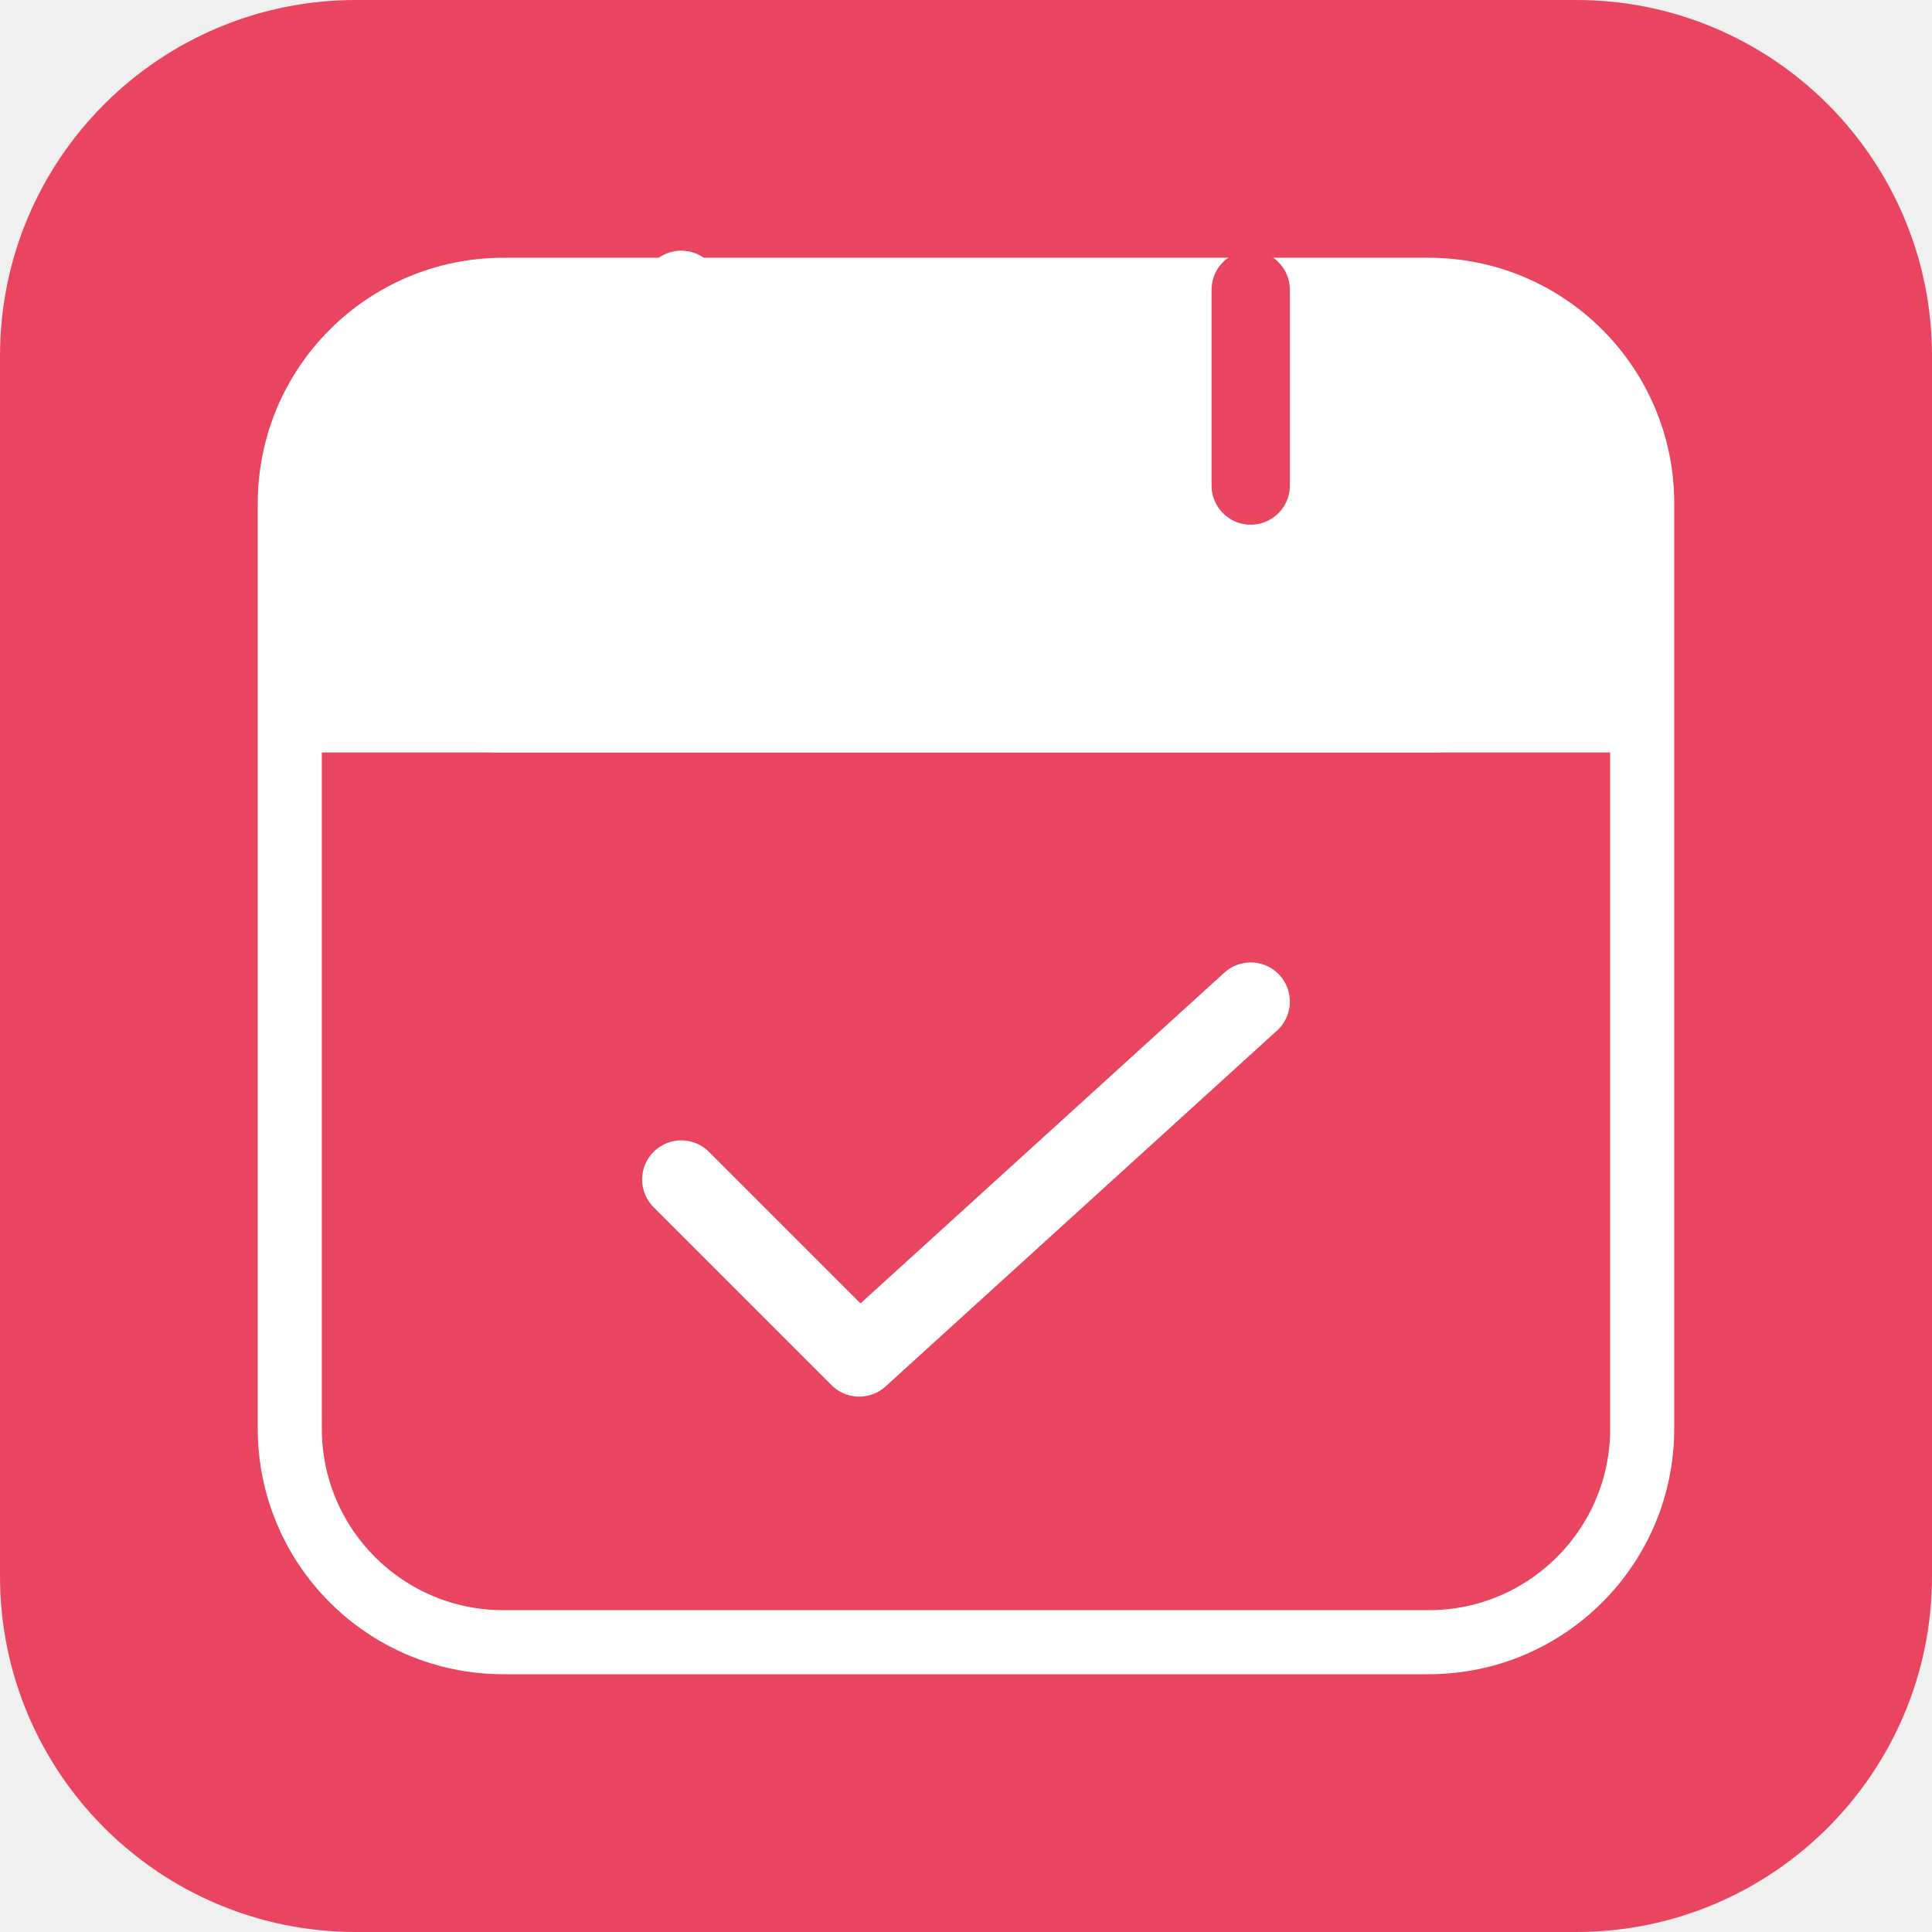
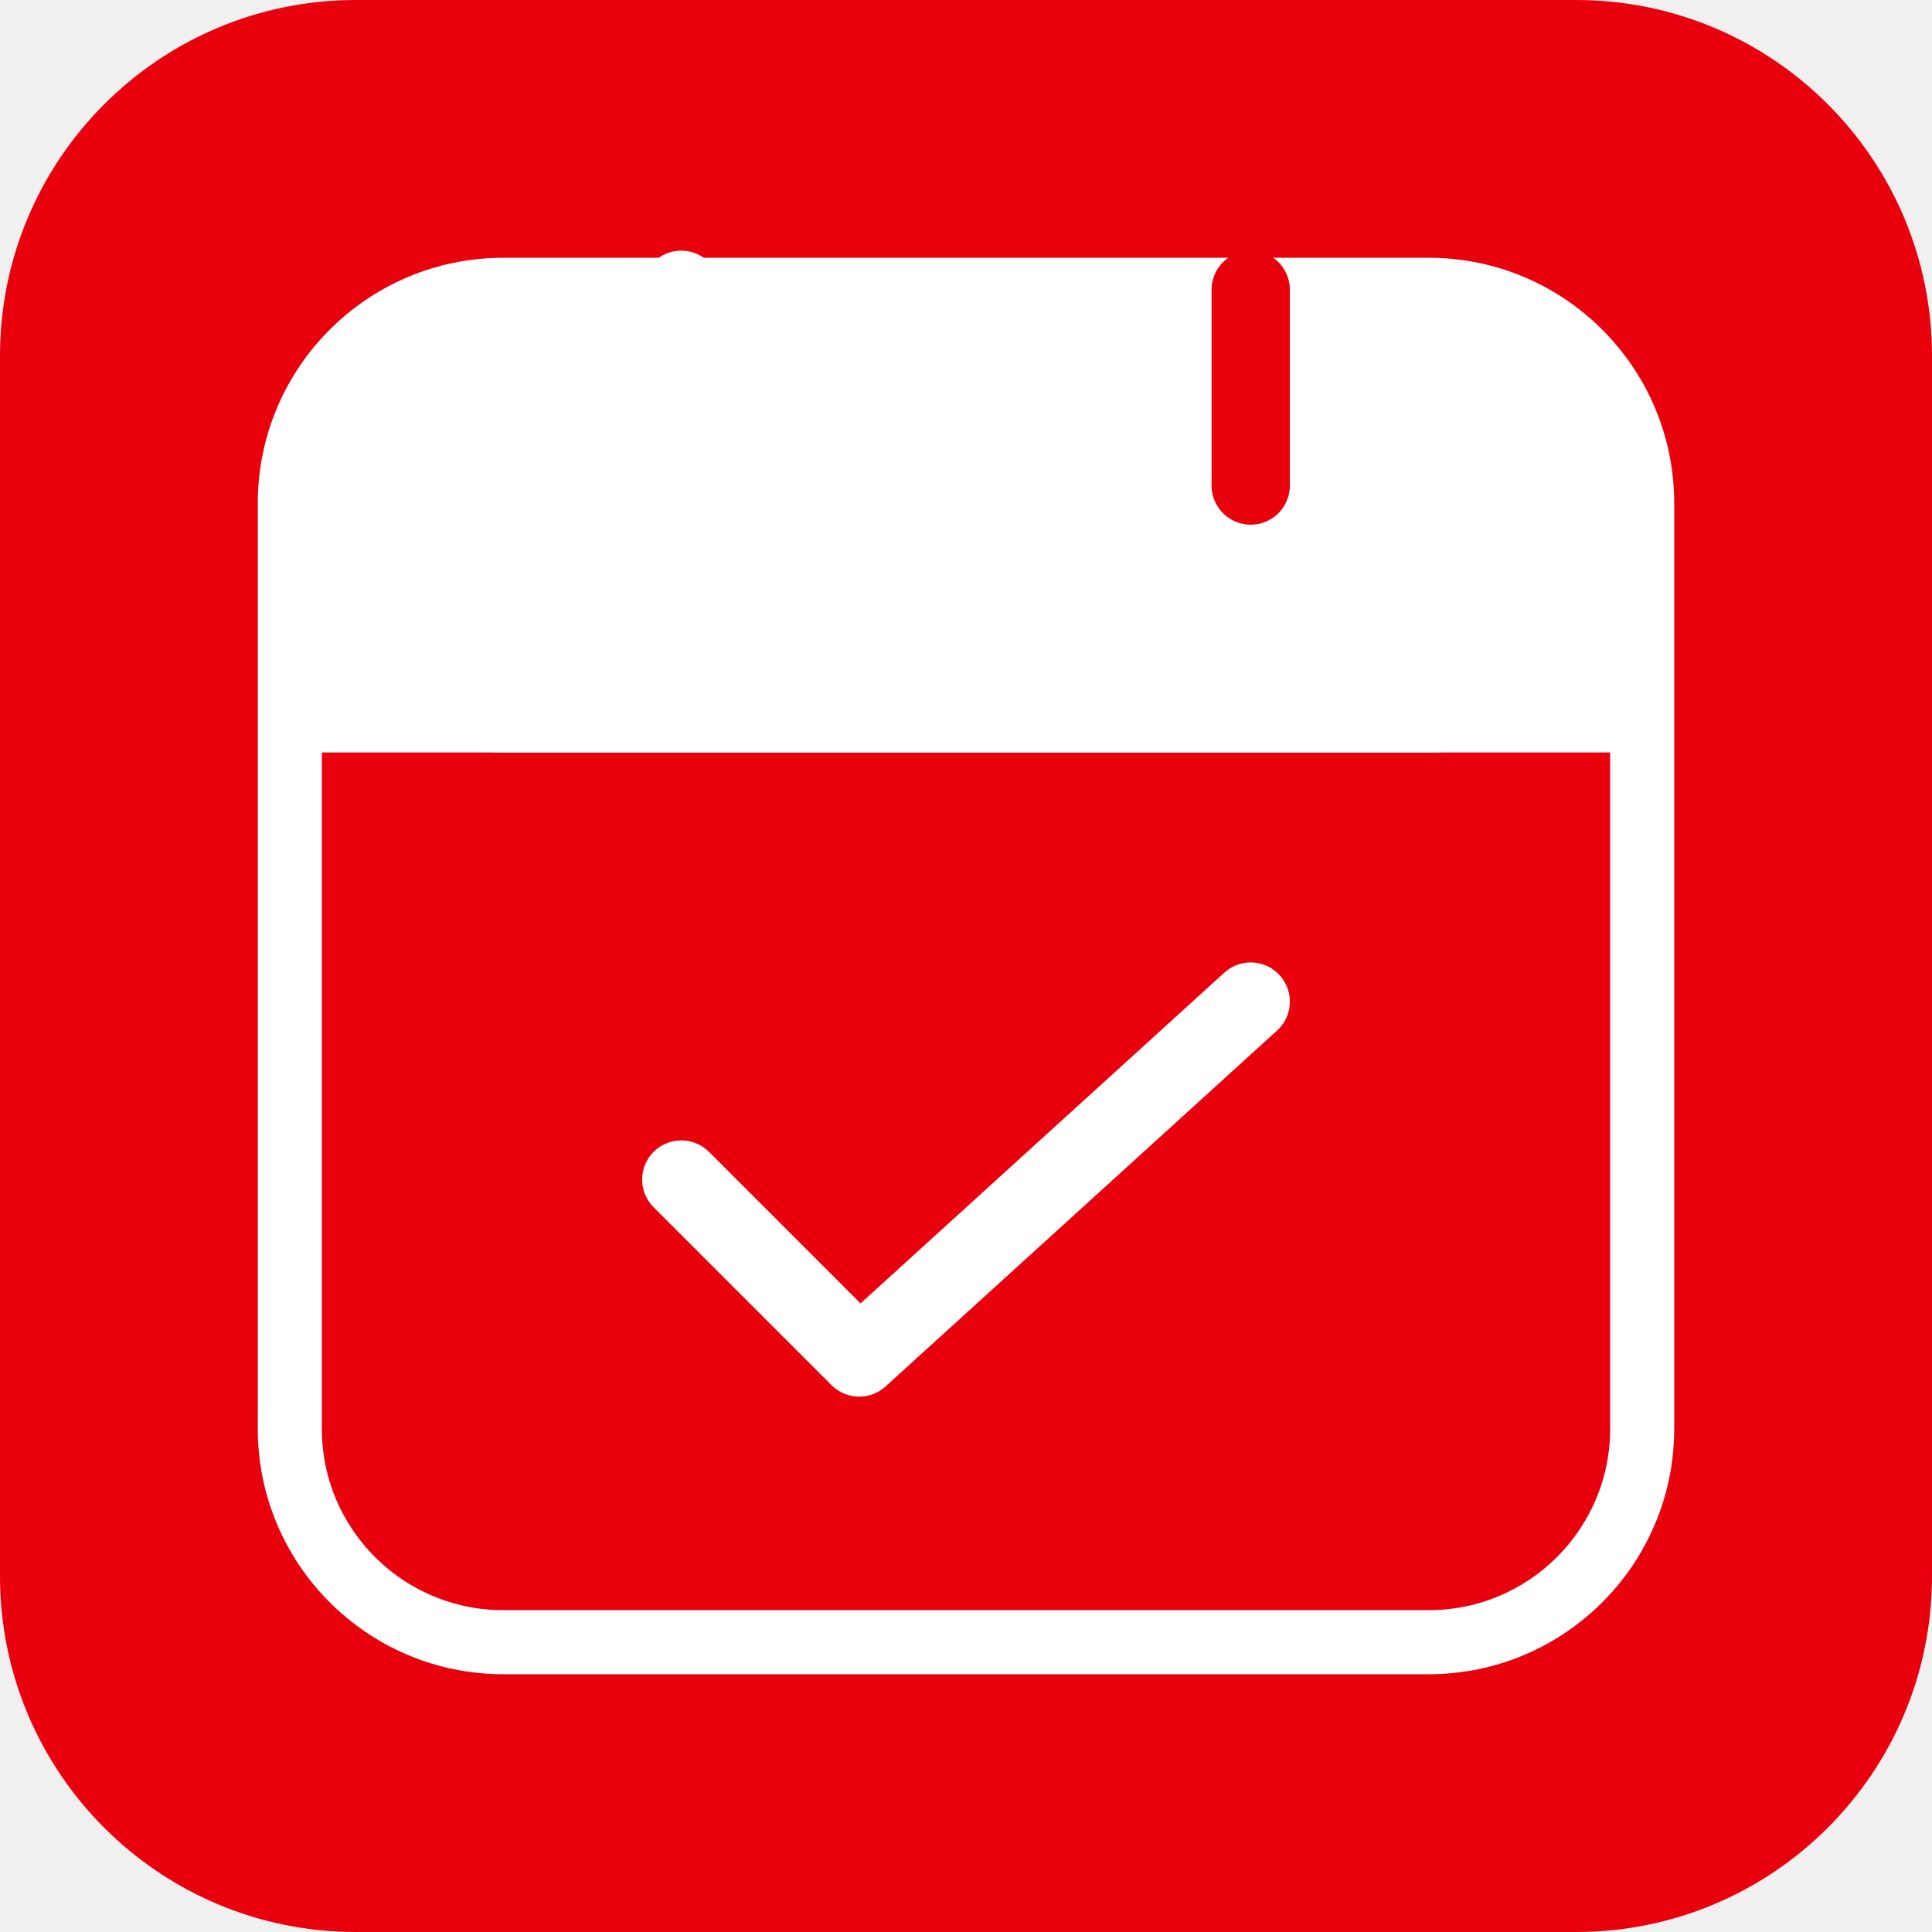
<svg xmlns="http://www.w3.org/2000/svg" viewBox="0 0 152 152" width="152" height="152">
-   <rect width="152" height="152" rx="28" fill="#E94560" />
+   <rect width="152" height="152" rx="28" fill="#E8000D" />
  <g transform="translate(22.8,22.8) scale(2.8)">
    <rect x="0" y="0" width="38" height="38" rx="6" ry="6" fill="none" stroke="#FFFFFF" stroke-width="1.8" />
    <rect x="0" y="0" width="38" height="13" rx="6" ry="6" fill="#FFFFFF" />
    <rect x="0" y="7" width="38" height="6" fill="#FFFFFF" />
    <line x1="11" y1="0" x2="11" y2="5.5" stroke="#FFFFFF" stroke-width="2.2" stroke-linecap="round" />
-     <line x1="27" y1="0" x2="27" y2="5.5" stroke="#E94560" stroke-width="2.2" stroke-linecap="round" />
+     <line x1="27" y1="0" x2="27" y2="5.5" stroke="#E8000D" stroke-width="2.2" stroke-linecap="round" />
    <polyline points="11,25 16,30 27,20" fill="none" stroke="#FFFFFF" stroke-width="2.2" stroke-linecap="round" stroke-linejoin="round" />
  </g>
</svg>
